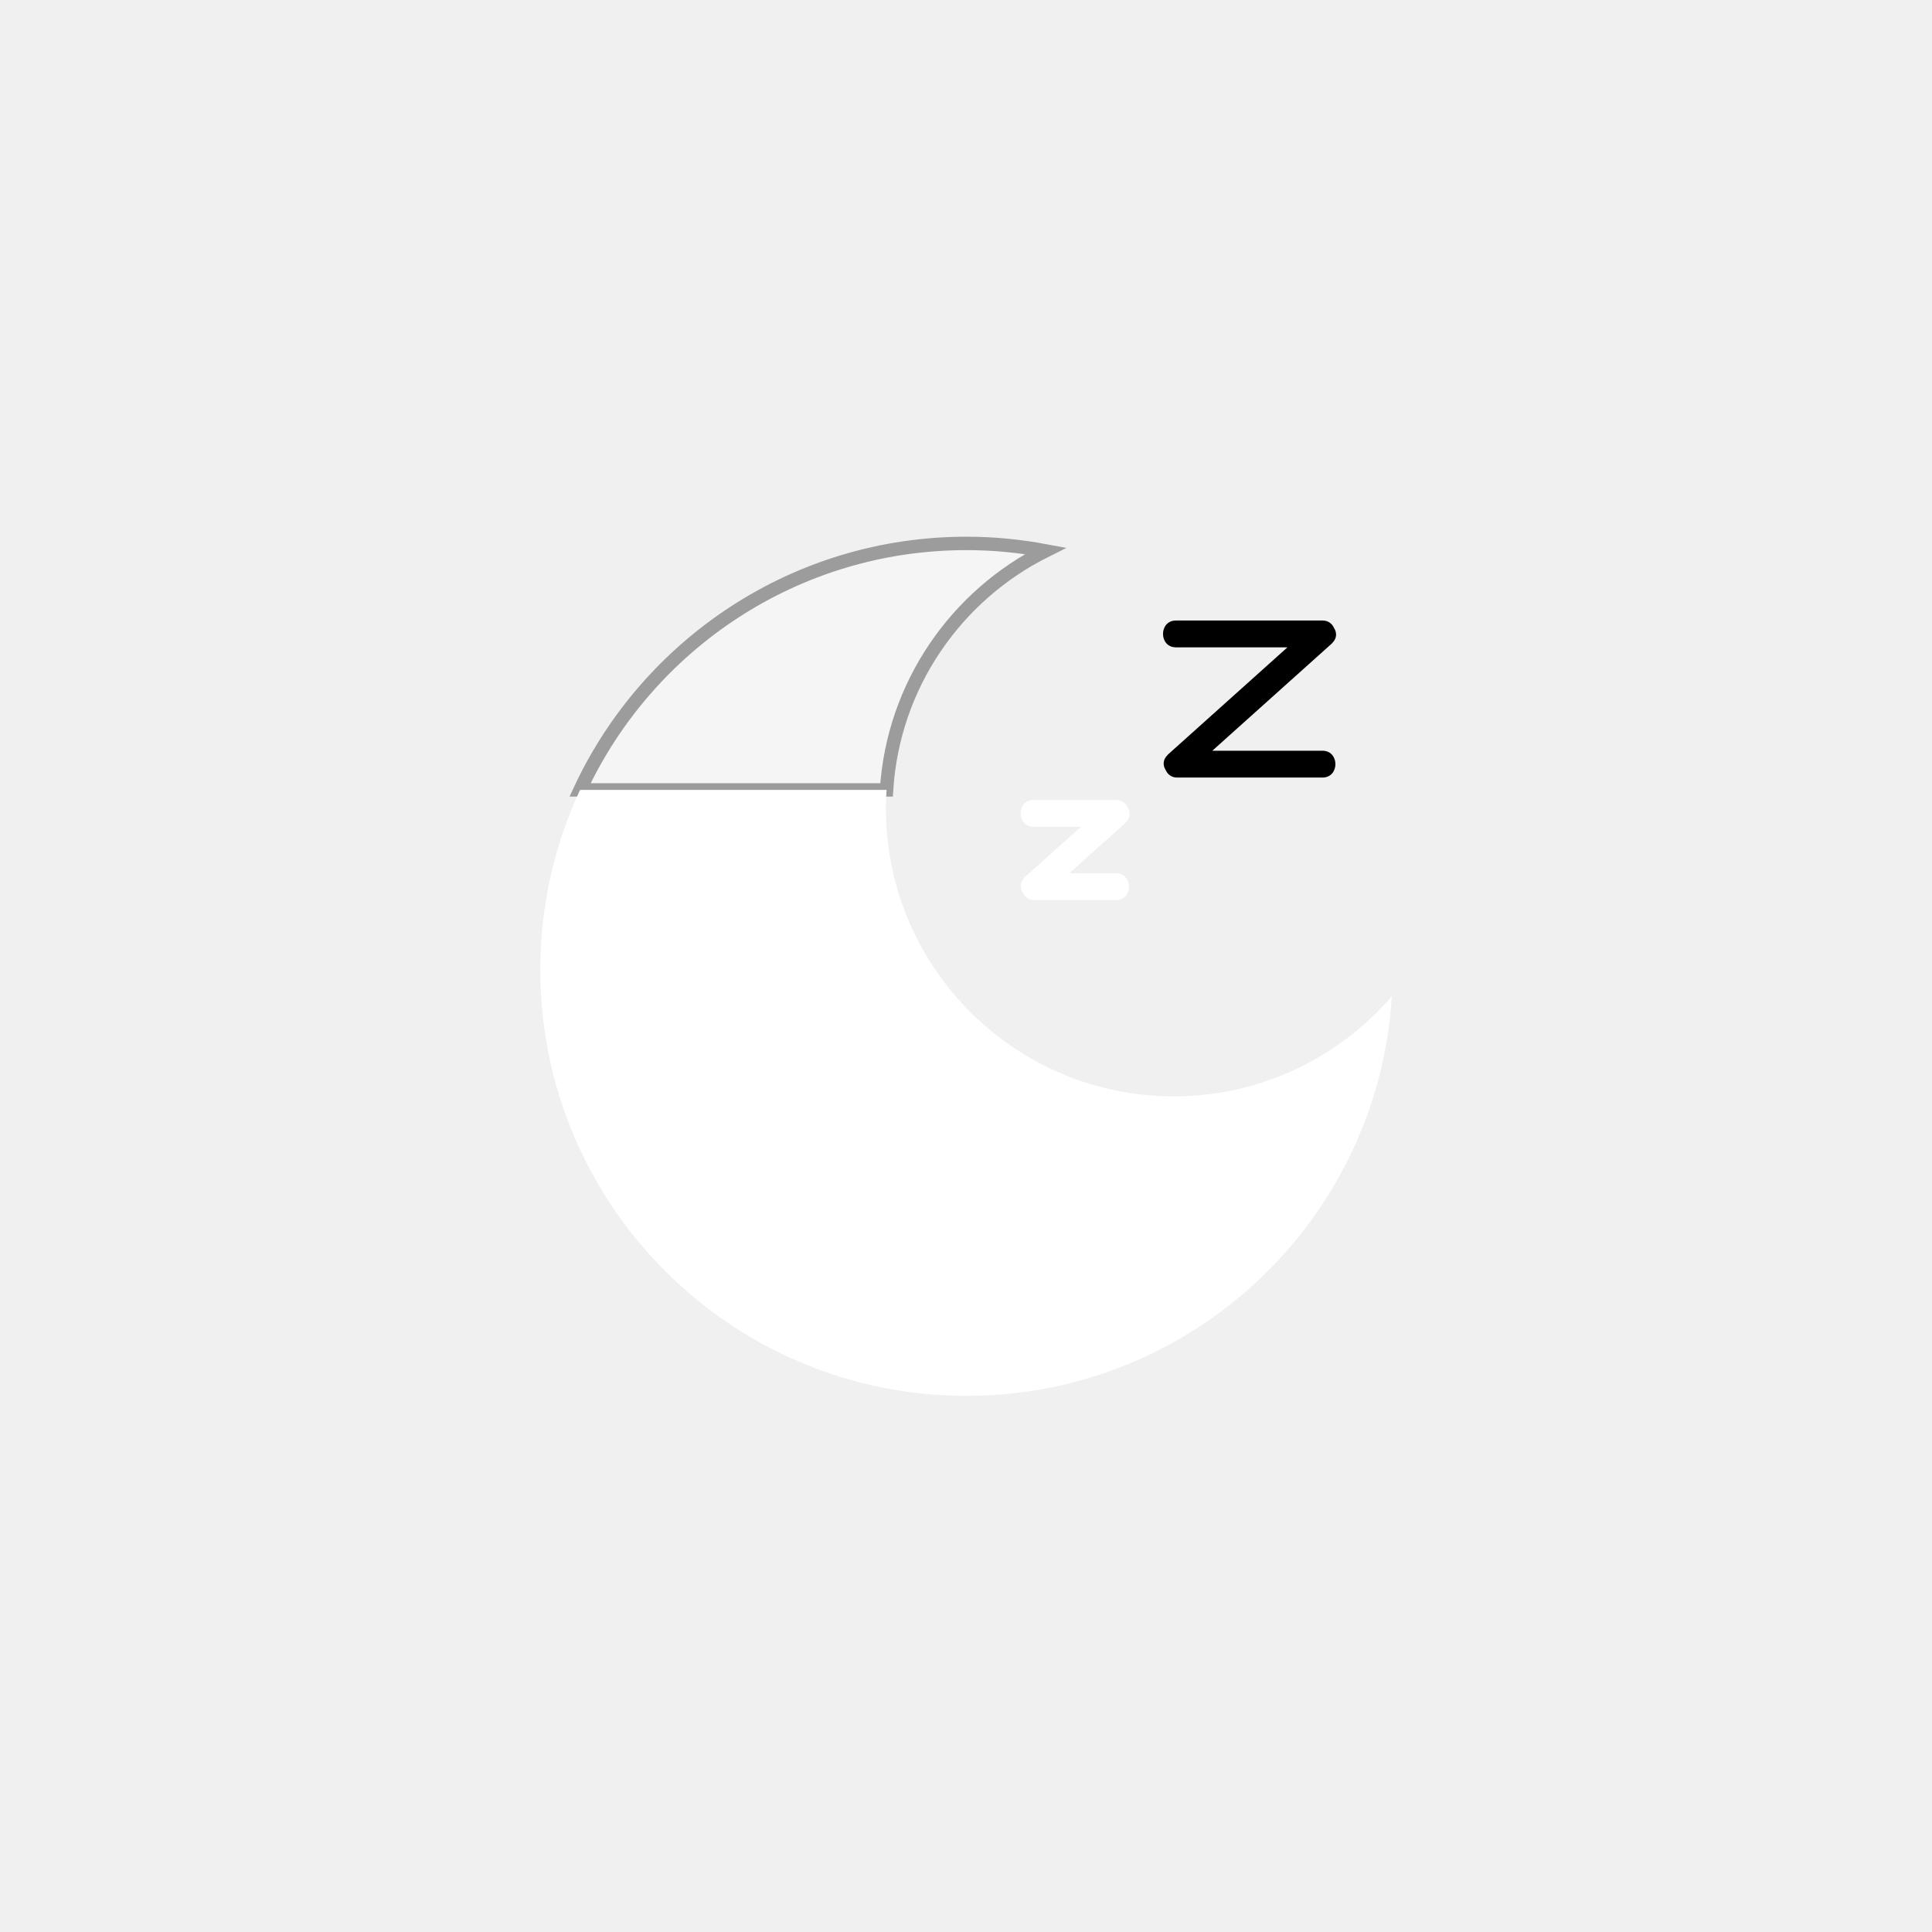
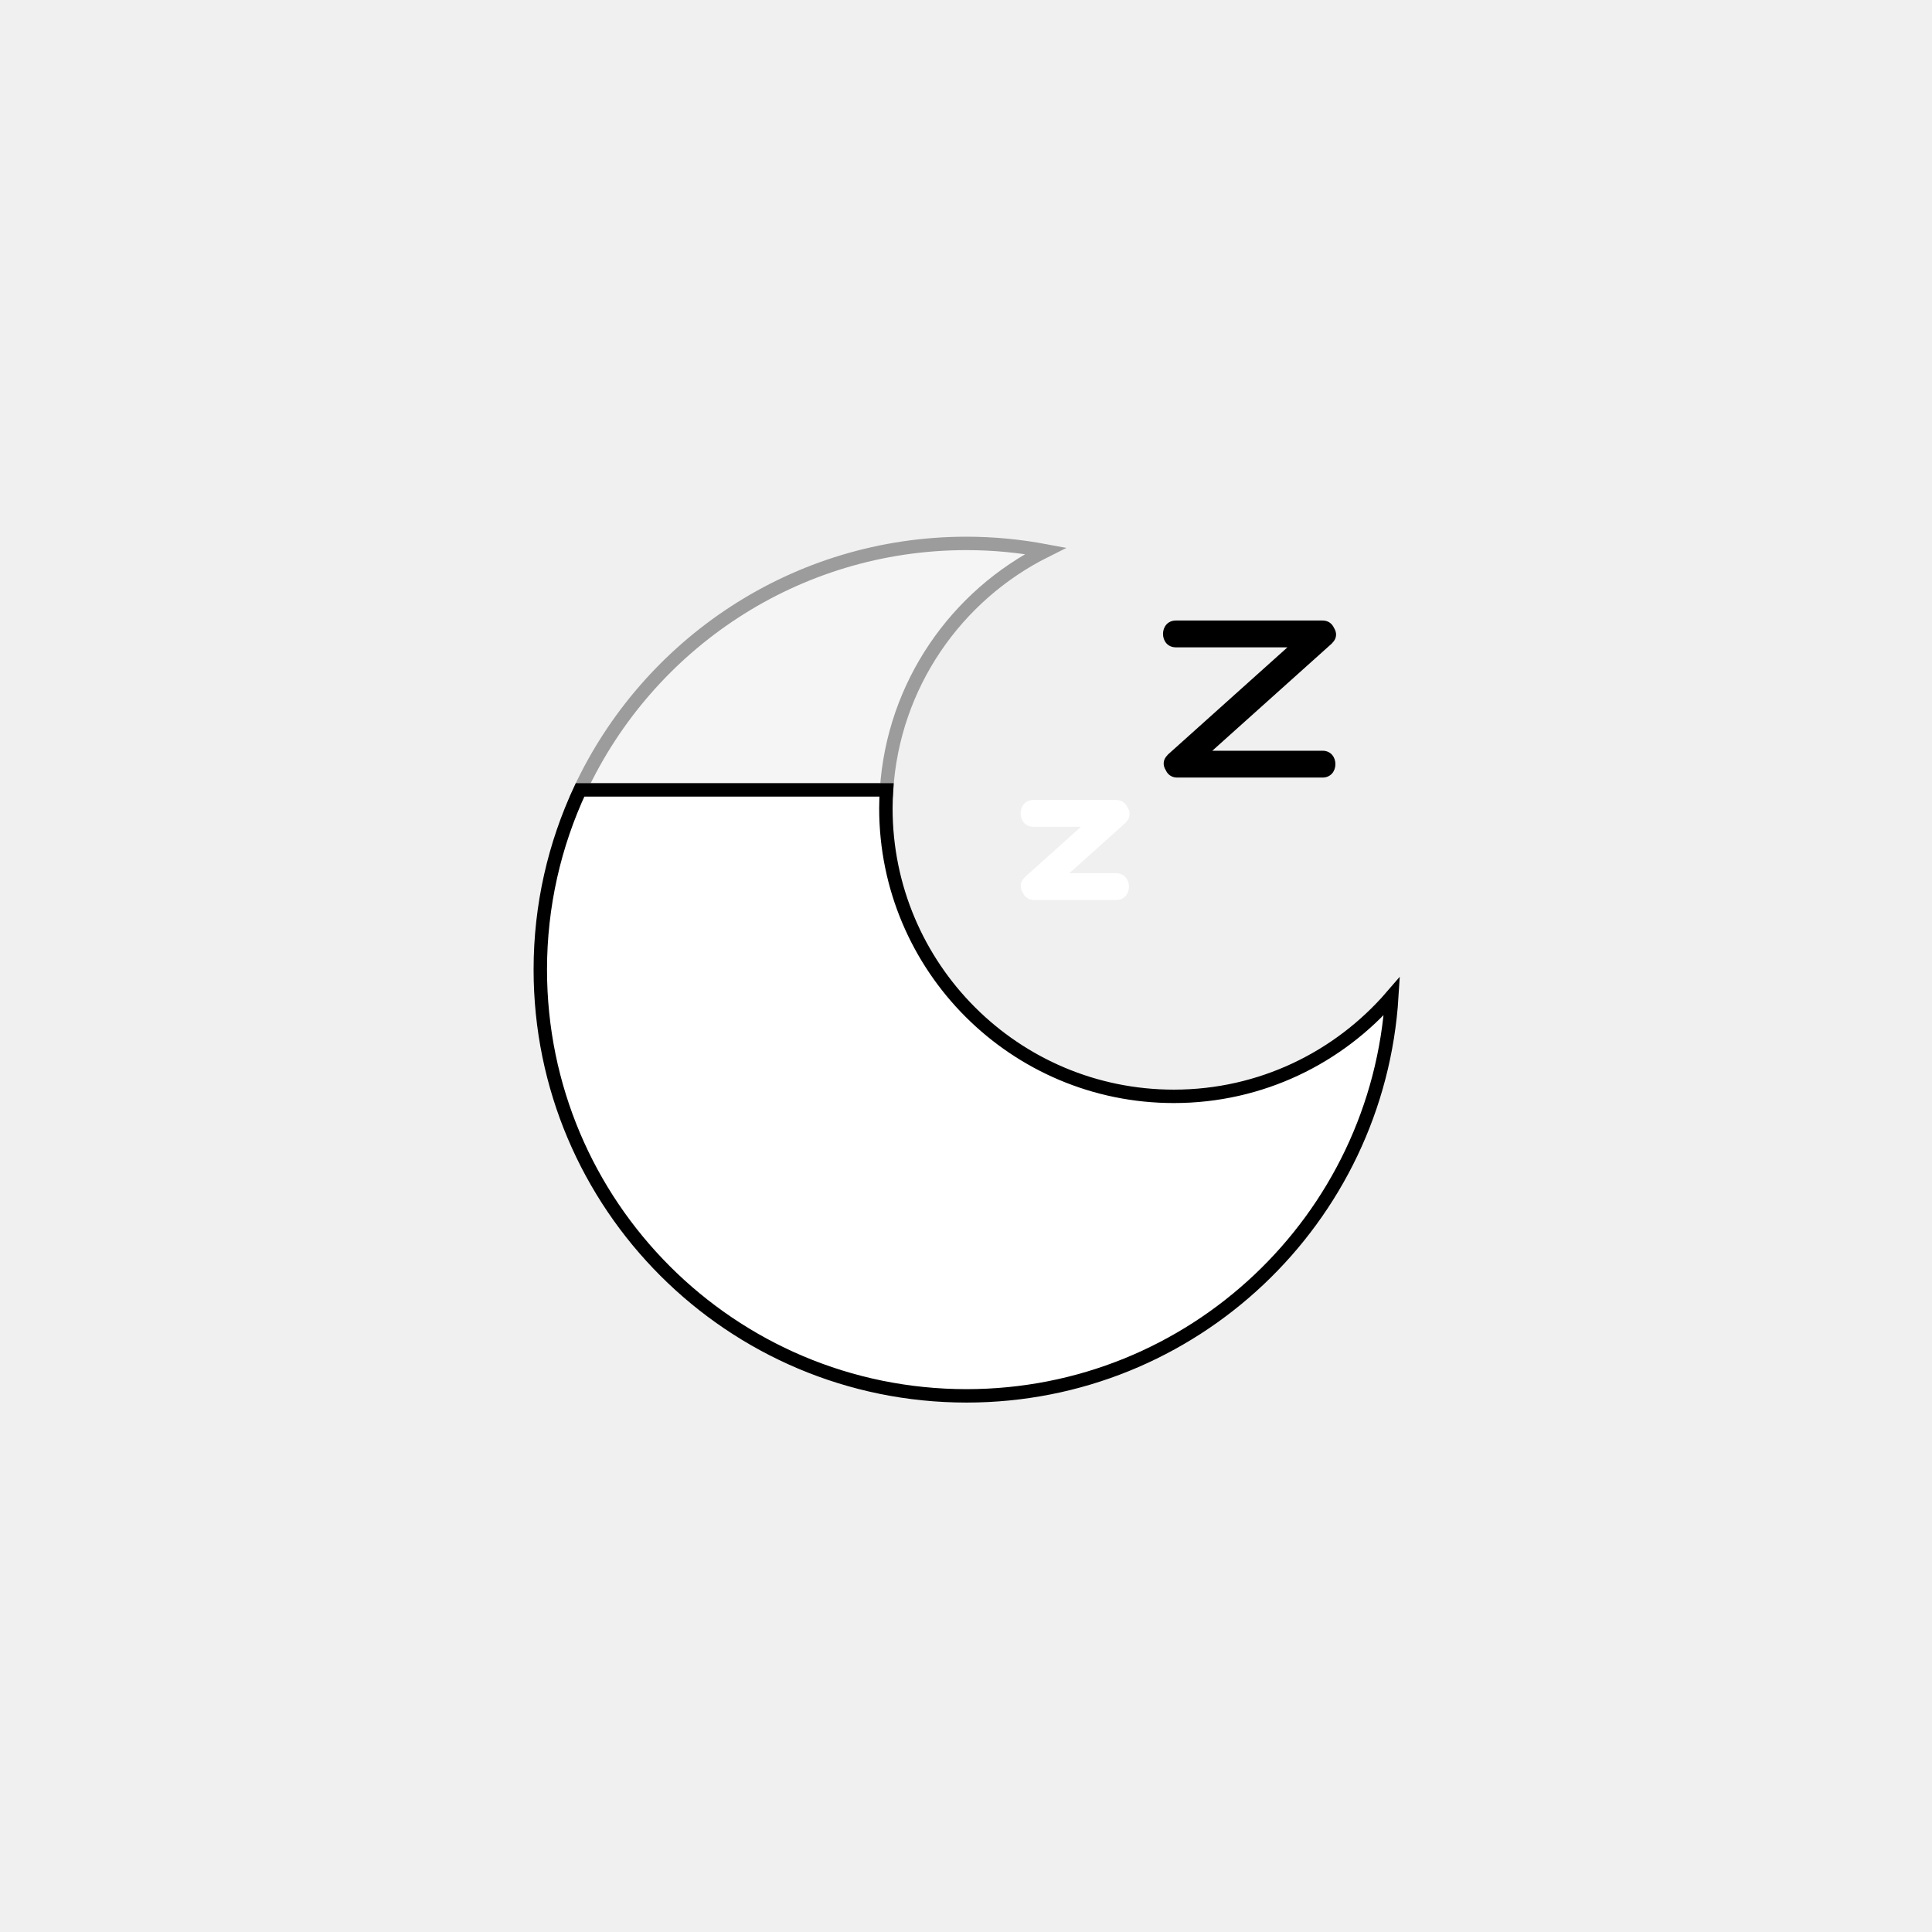
<svg xmlns="http://www.w3.org/2000/svg" version="1.1" id="待机1" x="0px" y="0px" width="144px" height="144px" viewBox="0 0 144 144" style="enable-background:new 0 0 144 144;" xml:space="preserve">
  <path d="M87.65,48.249c2.769,0,5.539,0,8.308,0c-2.972,2.666-5.944,5.332-8.916,7.998     c-0.005,0.004-0.005,0.009-0.01,0.013c-0.008,0.009-0.014,0.019-0.021,0.029c-0.359,0.354-0.337,0.782-0.122,1.116     c0.139,0.309,0.418,0.55,0.86,0.55c3.606,0,7.212,0,10.818,0c1.29,0,1.29-2,0-2c-2.736,0-5.472,0-8.208,0     c2.972-2.666,5.944-5.332,8.916-7.998c0.005-0.004,0.005-0.009,0.01-0.013c0.008-0.009,0.013-0.019,0.021-0.028     c0.359-0.354,0.337-0.782,0.122-1.116c-0.139-0.309-0.418-0.55-0.86-0.55c-3.64,0-7.279,0-10.918,0     C86.361,46.249,86.361,48.249,87.65,48.249z" />
  <path style="opacity:0.35;fill:#FFFFFF;stroke:#000000;" d="M43.233,58.875h22.845c0.497-7.823,5.189-14.493,11.848-17.819     c-1.909-0.358-3.875-0.553-5.888-0.553C59.281,40.503,48.287,48.026,43.233,58.875z" />
  <path style="fill:#FFFFFF;" d="M77.038,61.623c1.177,0,2.355,0,3.532,0c-1.395,1.251-2.789,2.502-4.184,3.753     c-0.005,0.004-0.005,0.009-0.01,0.013c-0.008,0.009-0.014,0.019-0.021,0.029c-0.359,0.354-0.337,0.782-0.122,1.116     c0.139,0.309,0.418,0.55,0.86,0.55c2.029,0,4.057,0,6.086,0c1.29,0,1.29-2,0-2c-1.159,0-2.317,0-3.476,0     c1.395-1.251,2.789-2.502,4.184-3.753c0.005-0.004,0.005-0.009,0.01-0.013c0.008-0.009,0.013-0.019,0.021-0.028     c0.359-0.354,0.337-0.782,0.122-1.116c-0.139-0.309-0.418-0.55-0.86-0.55c-2.048,0-4.095,0-6.143,0     C75.749,59.623,75.749,61.623,77.038,61.623z" />
-   <path style="fill:#FFFFFF;" d="M87.494,81.715c-11.855,0-21.465-9.61-21.465-21.465c0-0.463,0.021-0.92,0.049-1.375H43.233     c-1.897,4.071-2.962,8.608-2.962,13.396c0,17.545,14.223,31.768,31.768,31.768c16.878,0,30.676-13.165,31.7-29.785     C99.803,78.816,93.992,81.715,87.494,81.715z" />
+   <path fill="#FFFFFF" stroke="#000000" stroke-miterlimit="10" d="M87.494,81.715c-11.855,0-21.465-9.61-21.465-21.465c0-0.463,0.021-0.92,0.049-1.375H43.233     c-1.897,4.071-2.962,8.608-2.962,13.396c0,17.545,14.223,31.768,31.768,31.768c16.878,0,30.676-13.165,31.7-29.785     C99.803,78.816,93.992,81.715,87.494,81.715z" />
  <g>
</g>
  <g>
</g>
  <g>
</g>
  <g>
</g>
  <g>
</g>
  <g>
</g>
</svg>
